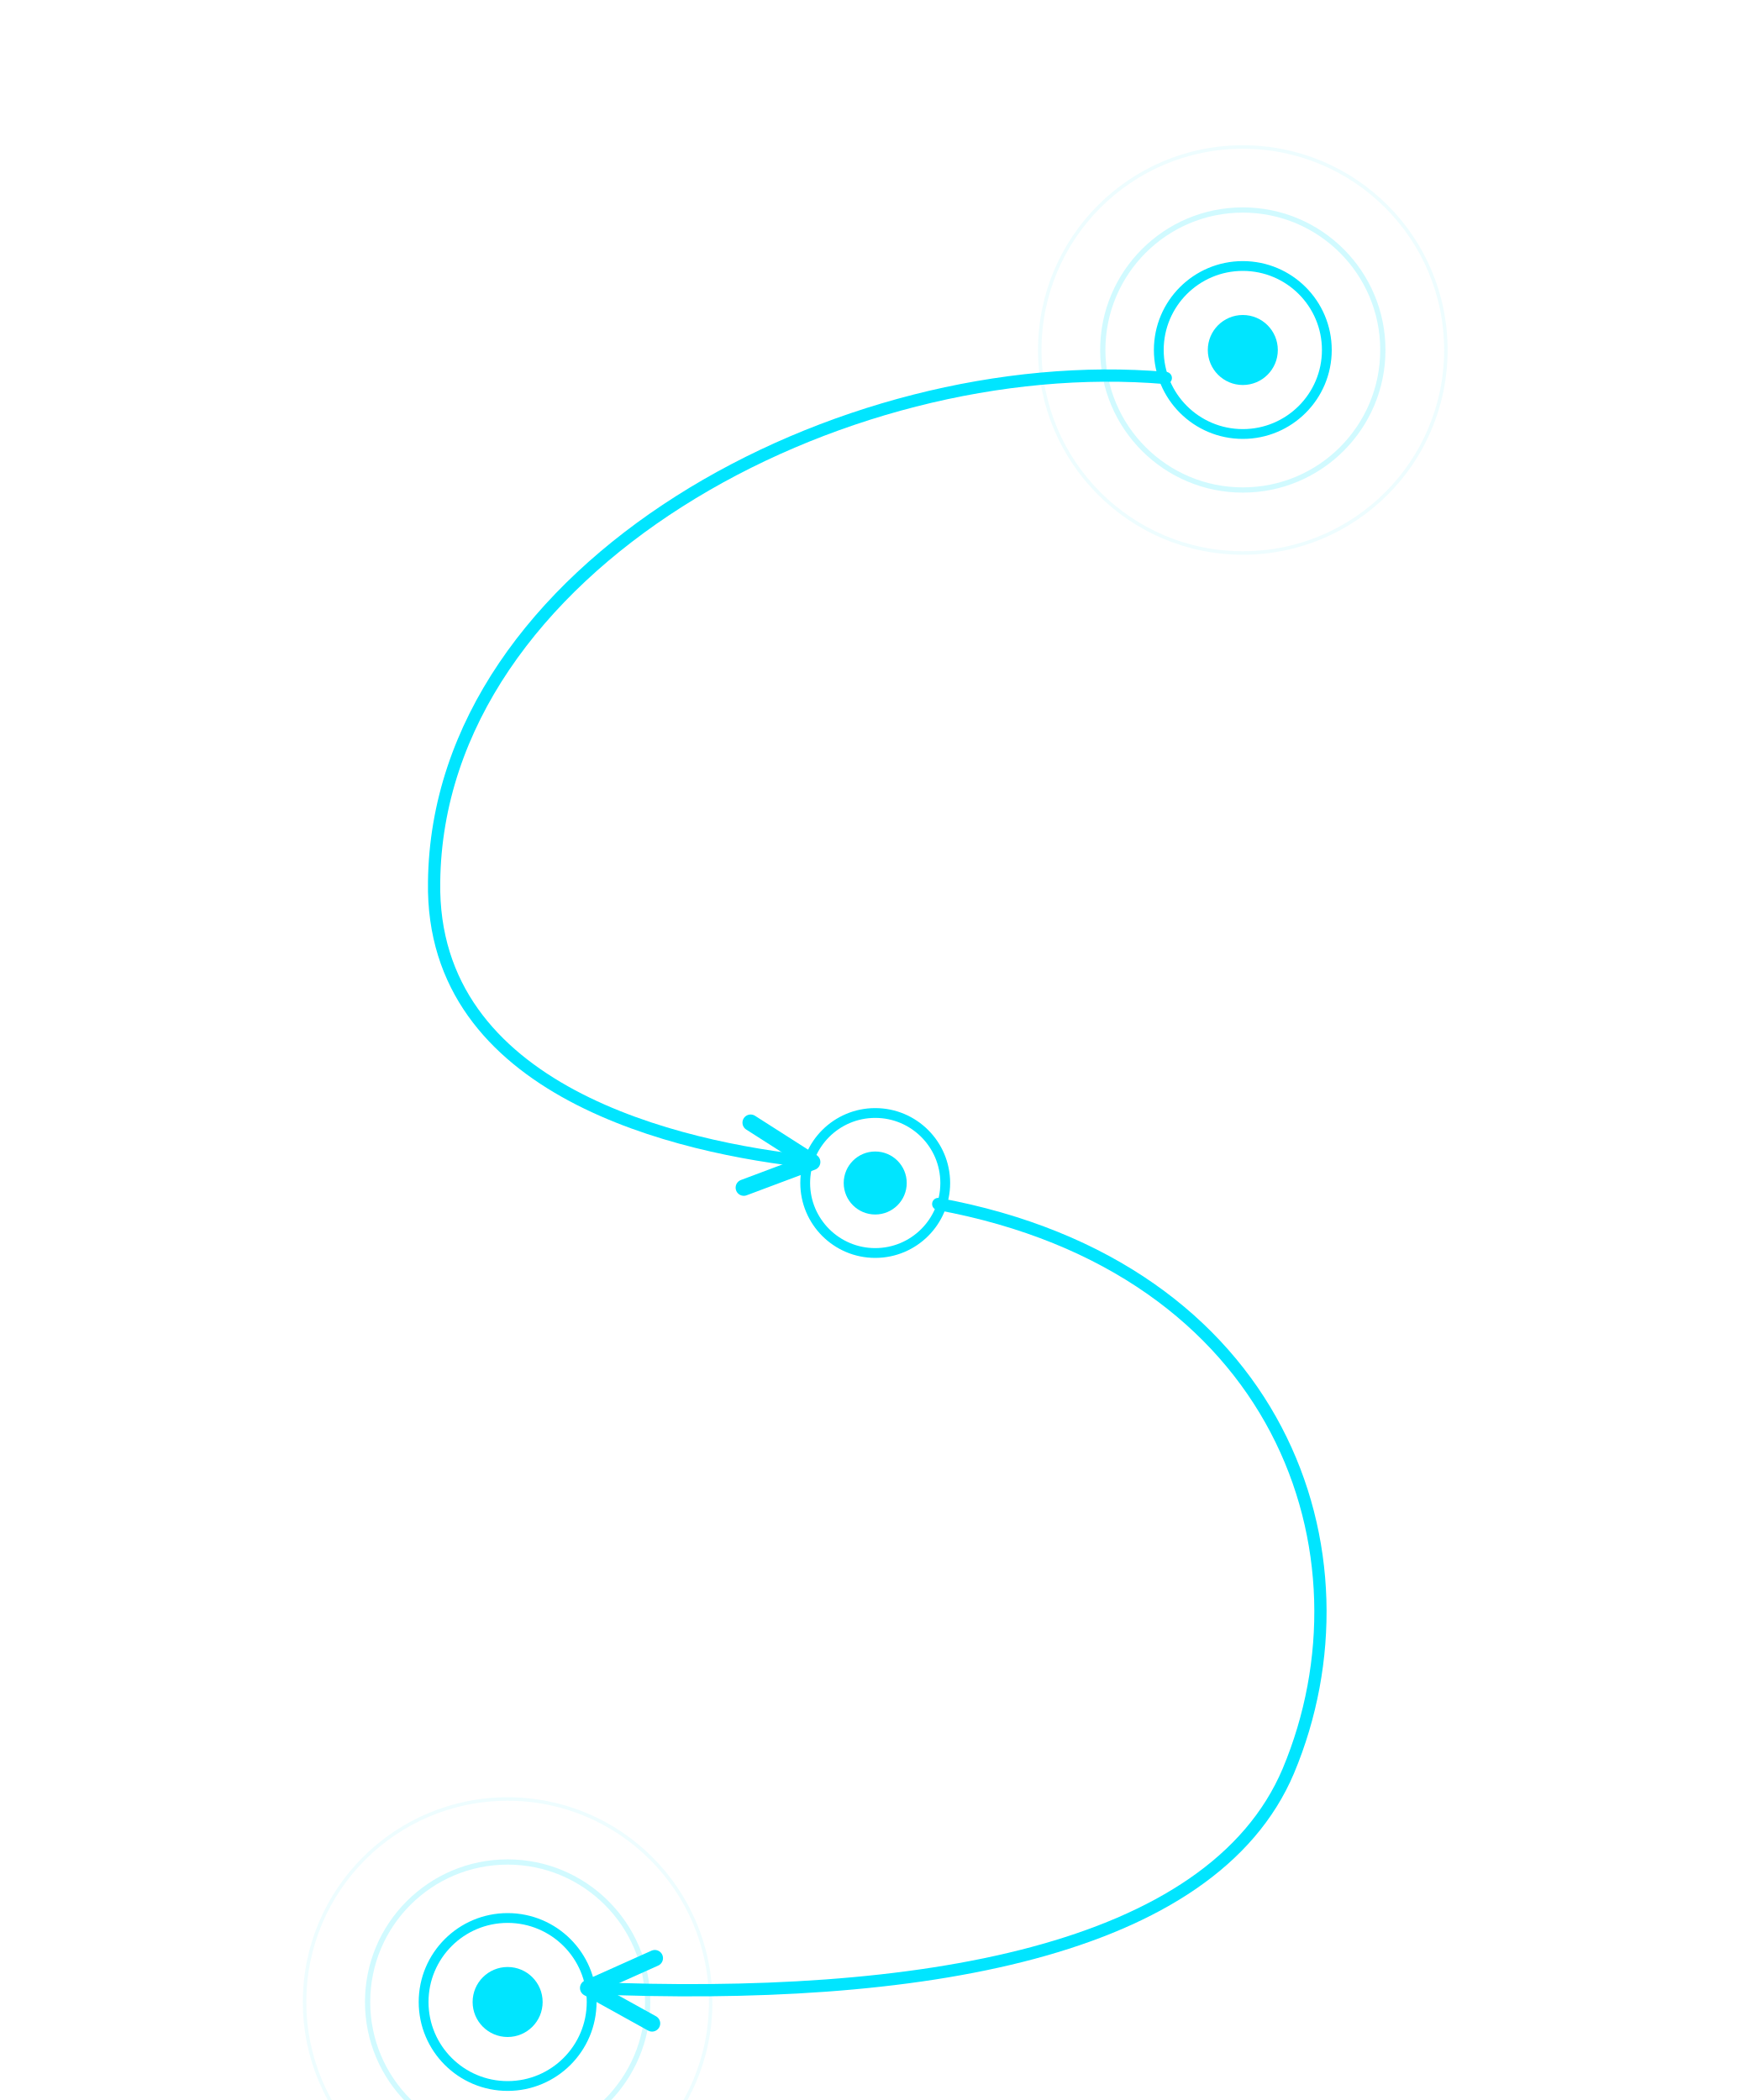
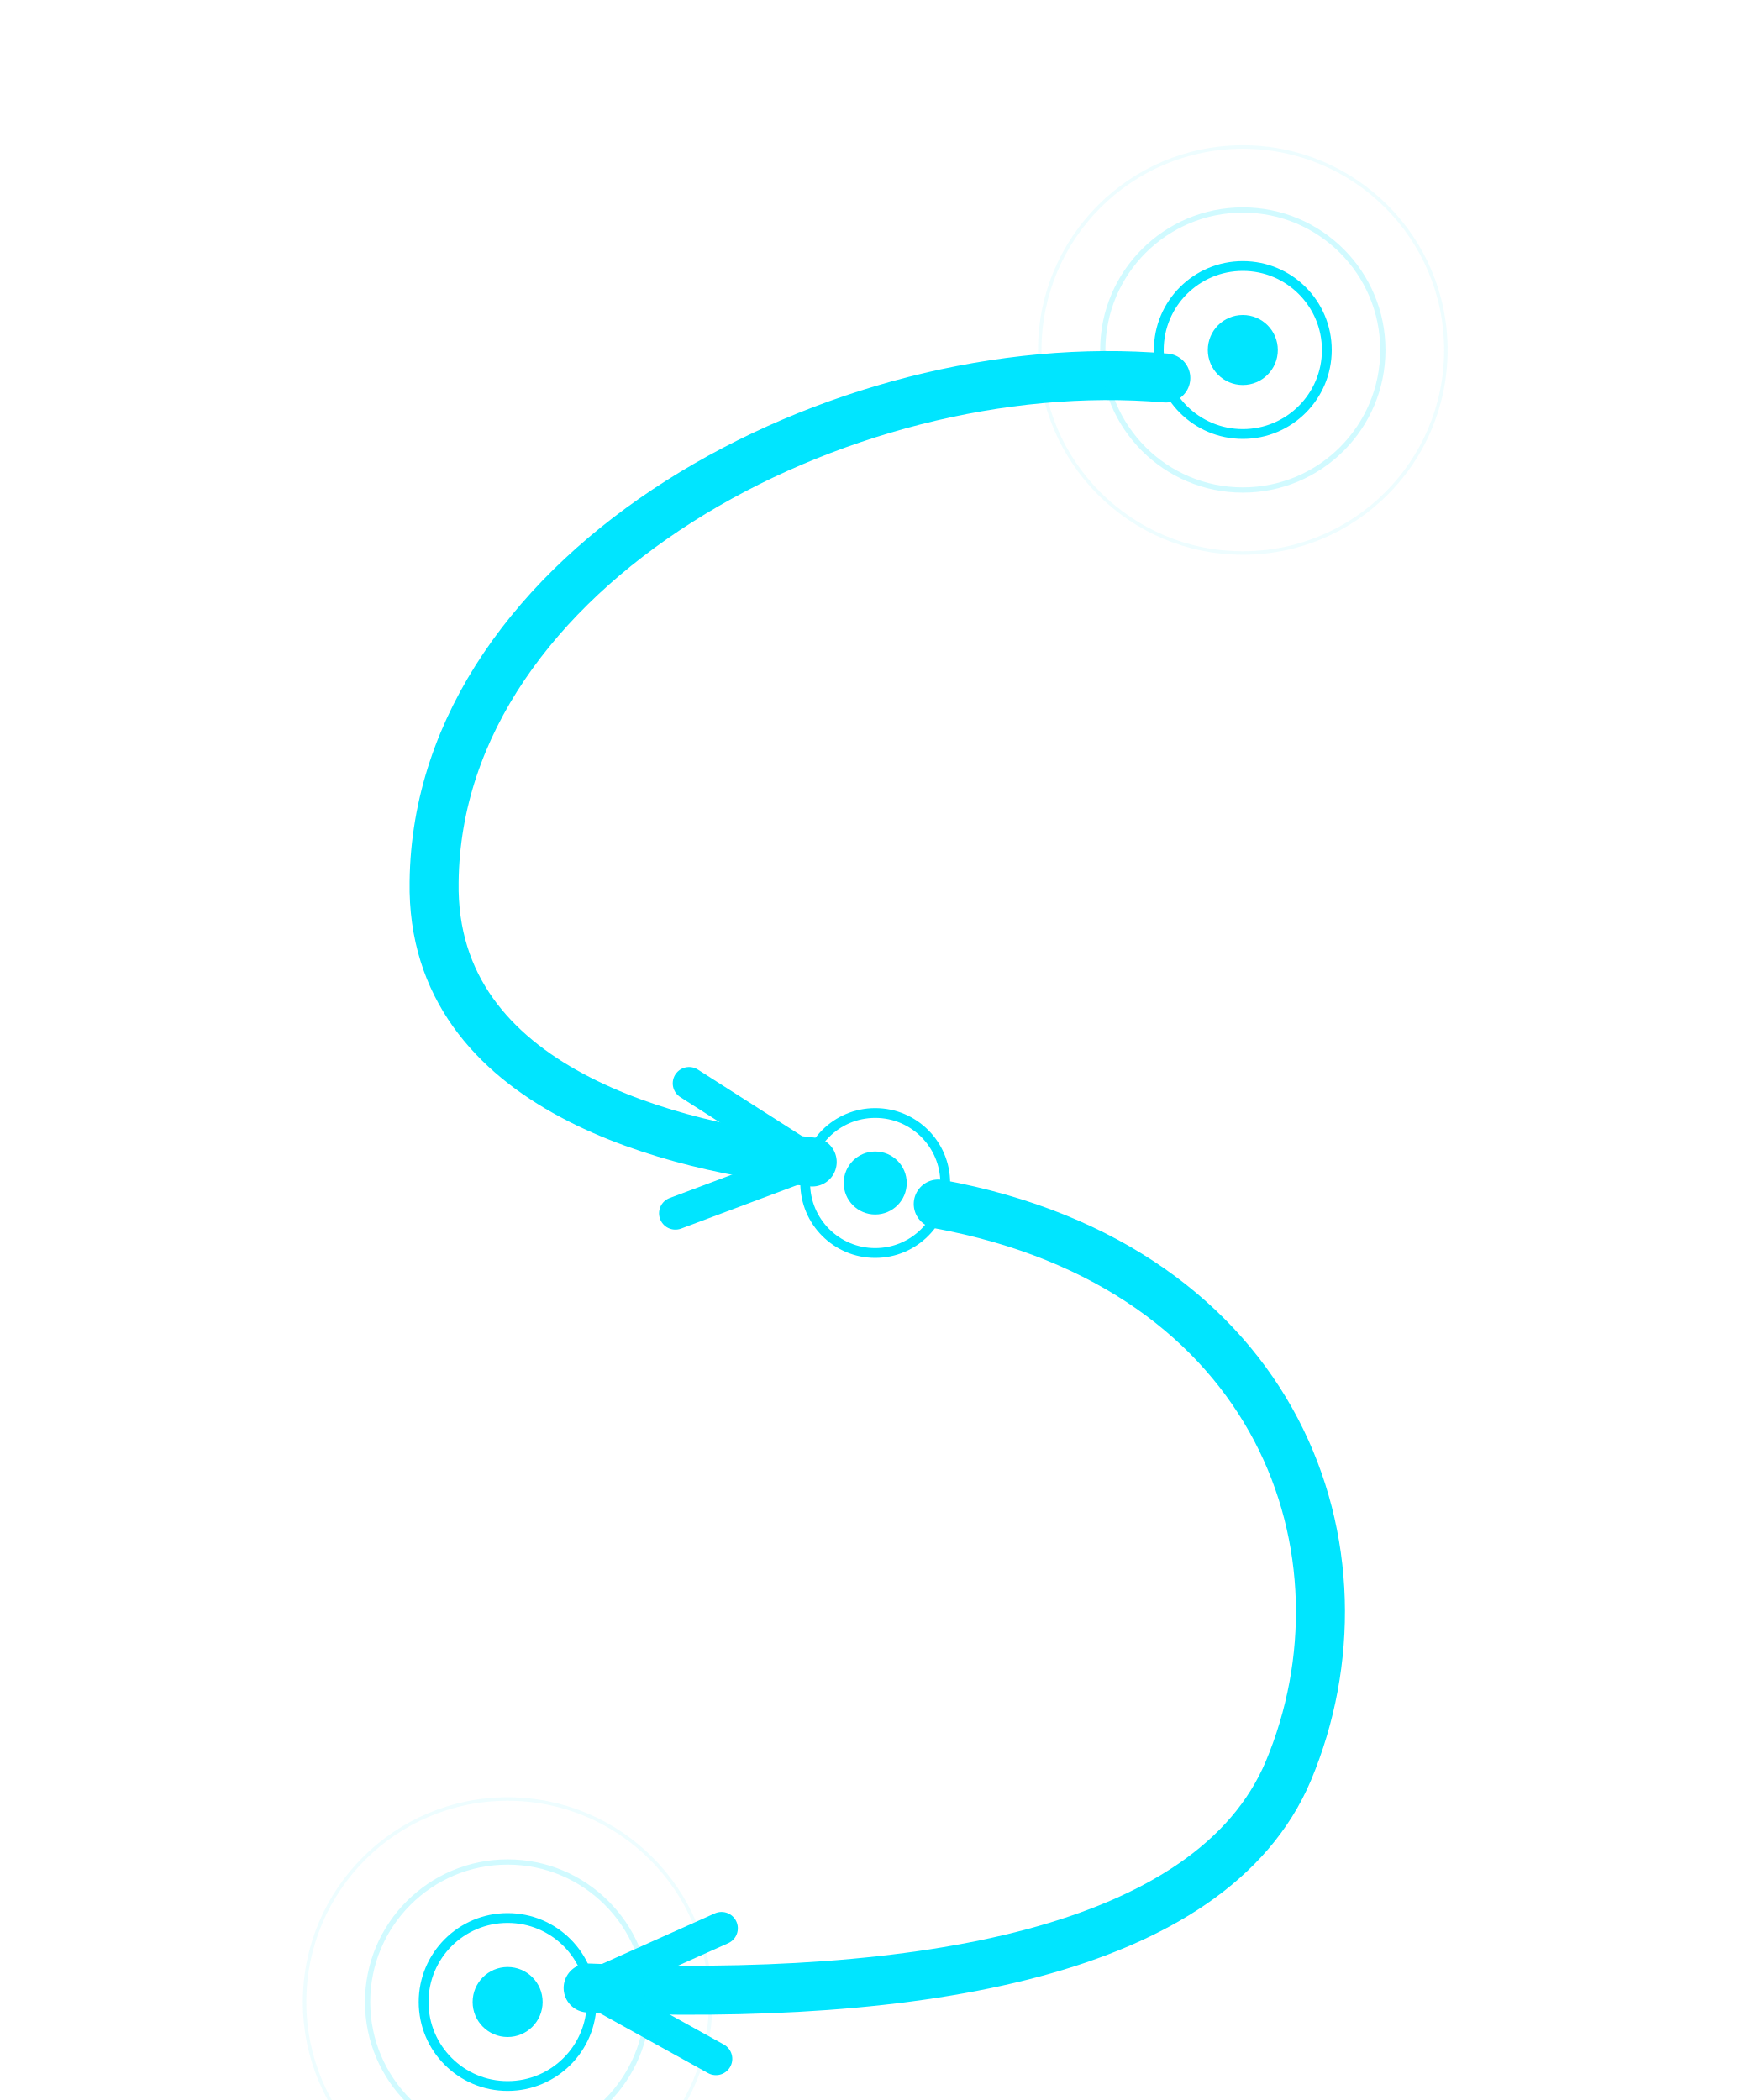
<svg xmlns="http://www.w3.org/2000/svg" viewBox="0 0 500 600" width="500" height="600">
  <defs>
-     <marker id="c1" viewBox="0 0 12 12" refX="10" refY="6" markerWidth="8" markerHeight="8" orient="auto">
+     <marker id="c1" viewBox="0 0 12 12" refX="10" refY="6" markerWidth="4" markerHeight="4" orient="auto">
      <path d="M2 2L10 6L2 10" fill="none" stroke="#00E5FF" stroke-width="2" stroke-linecap="round" stroke-linejoin="round" />
    </marker>
-     <marker id="c2" viewBox="0 0 12 12" refX="10" refY="6" markerWidth="8" markerHeight="8" orient="auto">
+     <marker id="c2" viewBox="0 0 12 12" refX="10" refY="6" markerWidth="4" markerHeight="4" orient="auto">
      <path d="M2 2L10 6L2 10" fill="none" stroke="#00E5FF" stroke-width="2" stroke-linecap="round" stroke-linejoin="round" />
    </marker>
  </defs>
-   <path d="M 333,108 C 240,100 125,162 124,252 C 123,312 194,328 232,332" fill="none" stroke="#00E5FF" stroke-width="3.5" stroke-linecap="round" marker-end="url(#c1)" />
-   <path d="M 268,344 C 366,362 394,444 368,506 C 346,558 262,572 168,568" fill="none" stroke="#00E5FF" stroke-width="3.5" stroke-linecap="round" marker-end="url(#c2)" />
+   <path d="M333,108 C240,100 125,162 124,252 C123,312 194,328 232,332" fill="none" stroke="#00E5FF" stroke-width="14" stroke-linecap="round" marker-end="url(#c1)" />
+   <path d="M268,344 C366,362 394,444 368,506 C346,558 262,572 168,568" fill="none" stroke="#00E5FF" stroke-width="14" stroke-linecap="round" marker-end="url(#c2)" />
  <circle cx="355" cy="100" r="58" fill="none" stroke="#00E5FF" stroke-width="1" opacity="0.07" />
  <circle cx="355" cy="100" r="40" fill="none" stroke="#00E5FF" stroke-width="1.5" opacity="0.18" />
  <circle cx="355" cy="100" r="24" fill="none" stroke="#00E5FF" stroke-width="2.8" />
  <circle cx="355" cy="100" r="10" fill="#00E5FF" />
  <circle cx="250" cy="338" r="20" fill="none" stroke="#00E5FF" stroke-width="2.8" />
  <circle cx="250" cy="338" r="9" fill="#00E5FF" />
  <circle cx="145" cy="572" r="58" fill="none" stroke="#00E5FF" stroke-width="1" opacity="0.07" />
  <circle cx="145" cy="572" r="40" fill="none" stroke="#00E5FF" stroke-width="1.5" opacity="0.18" />
  <circle cx="145" cy="572" r="24" fill="none" stroke="#00E5FF" stroke-width="2.8" />
  <circle cx="145" cy="572" r="10" fill="#00E5FF" />
</svg>
